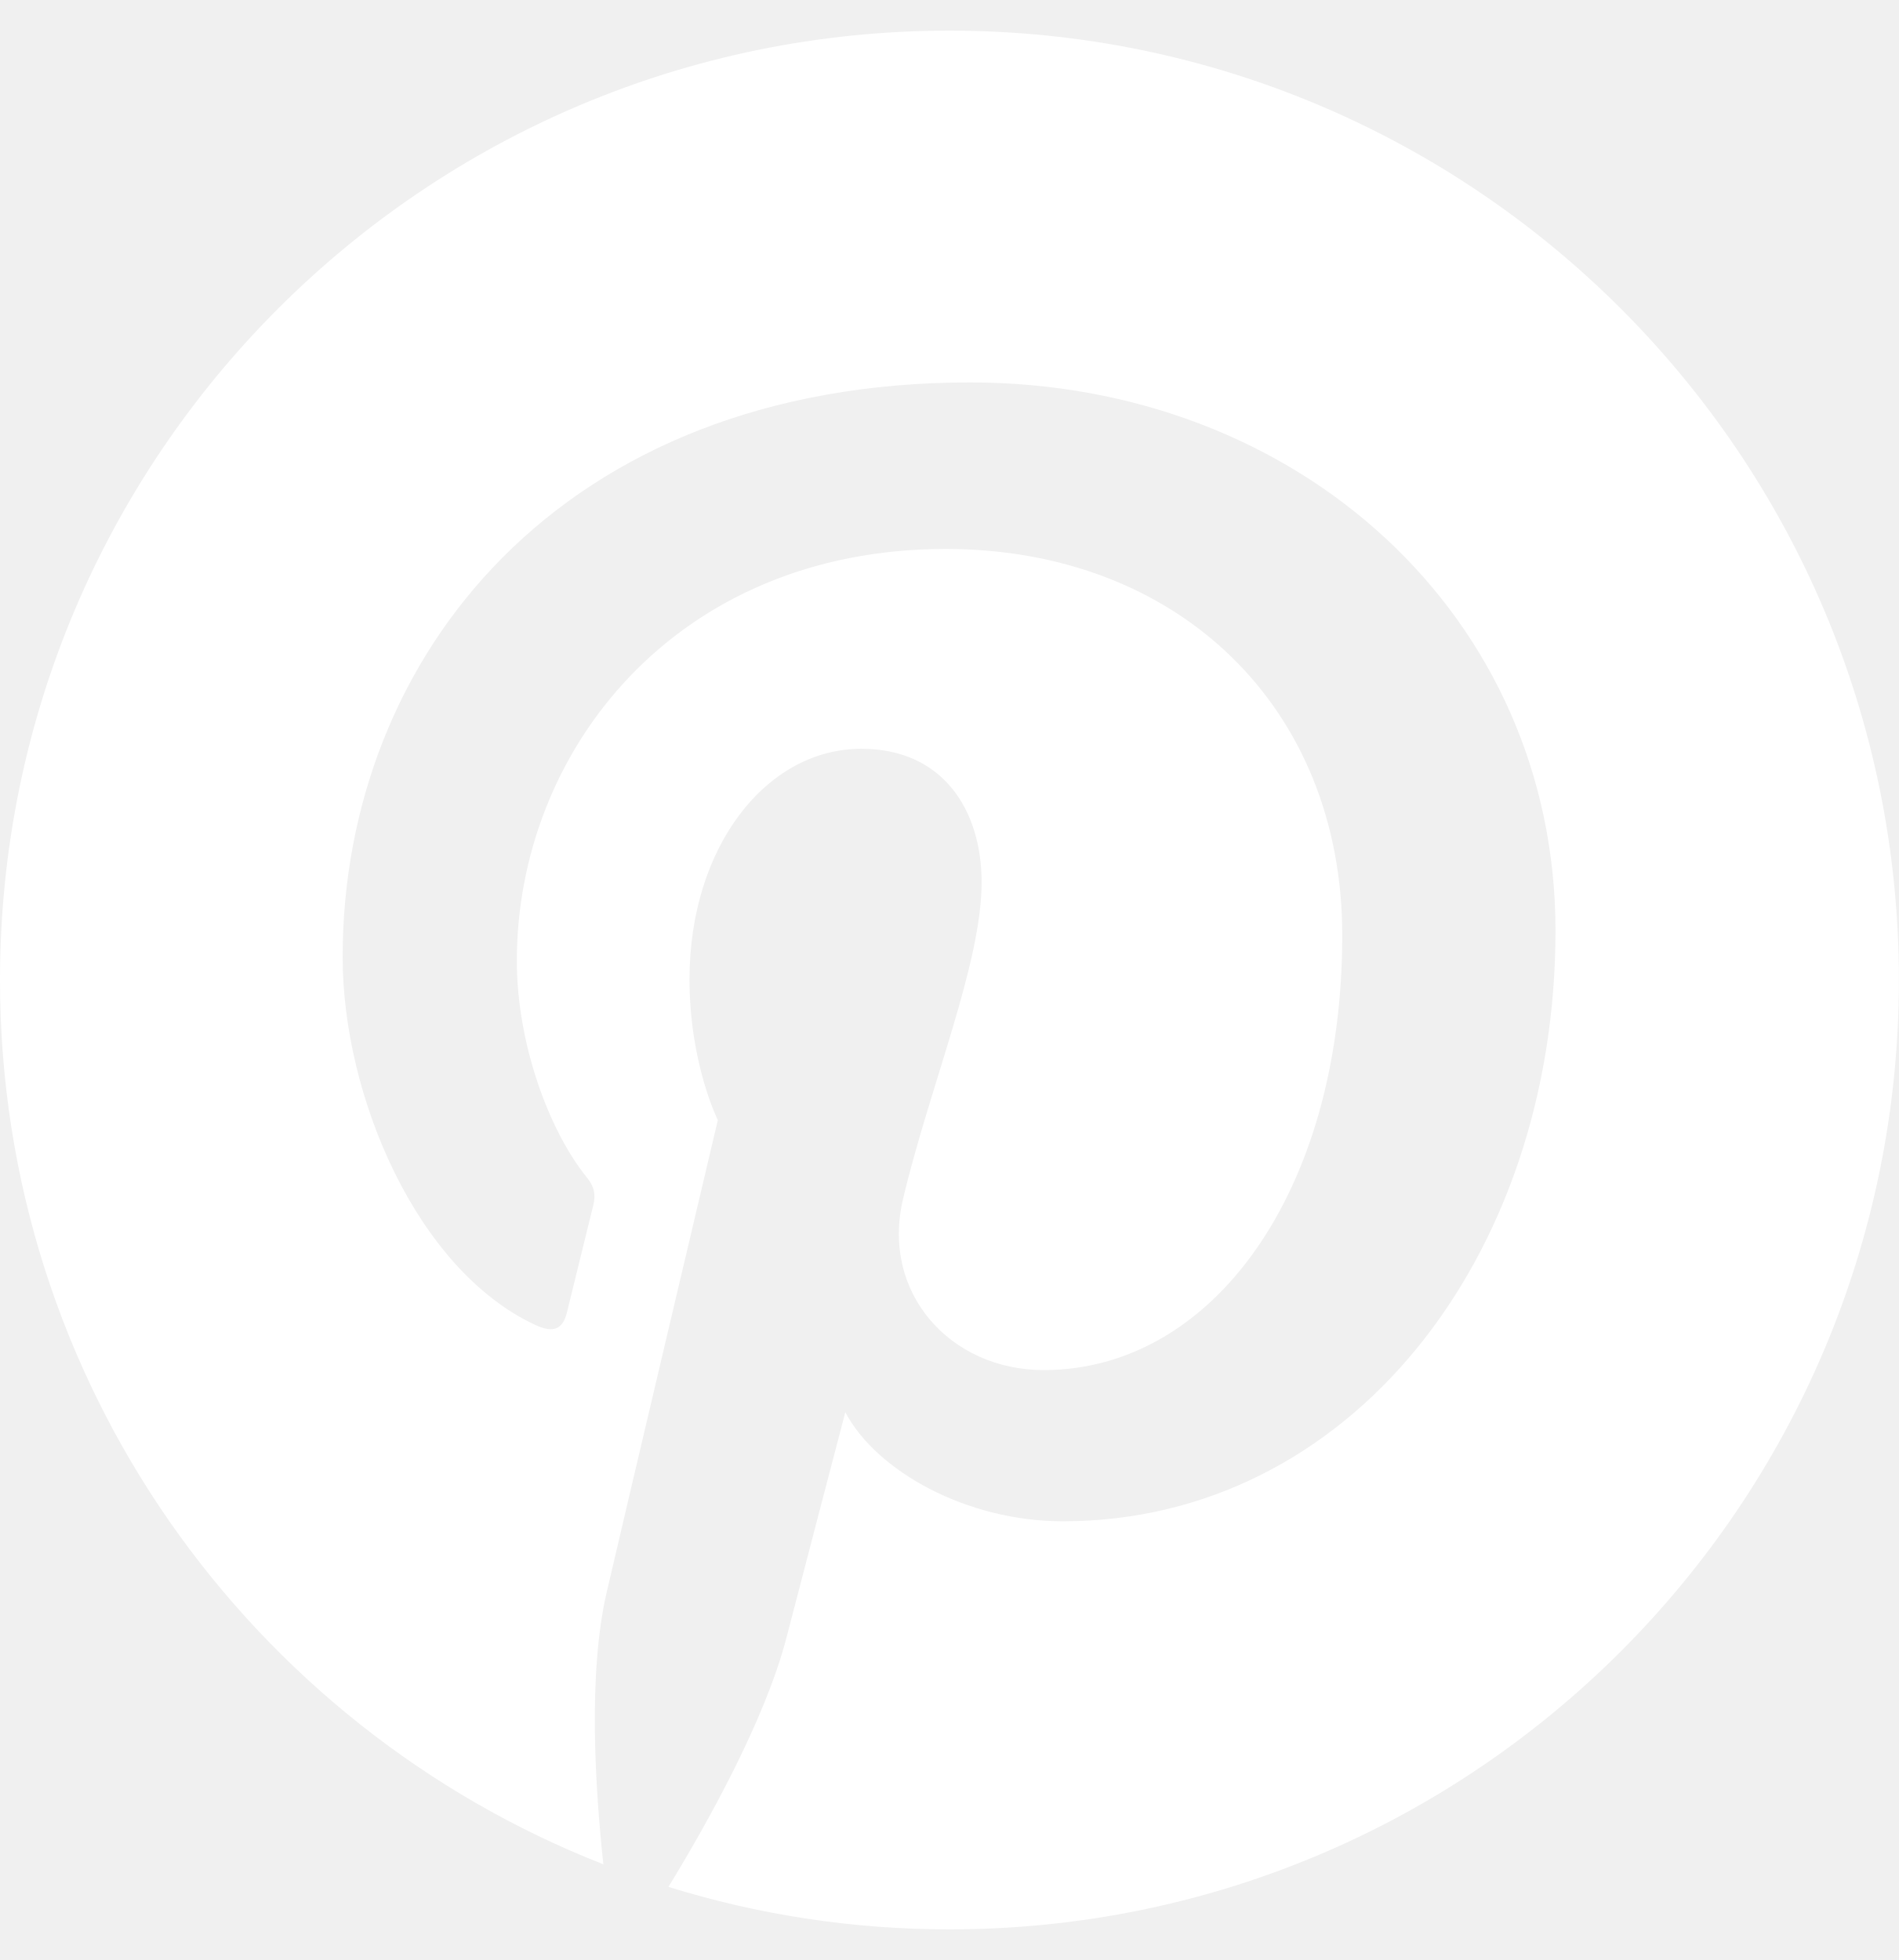
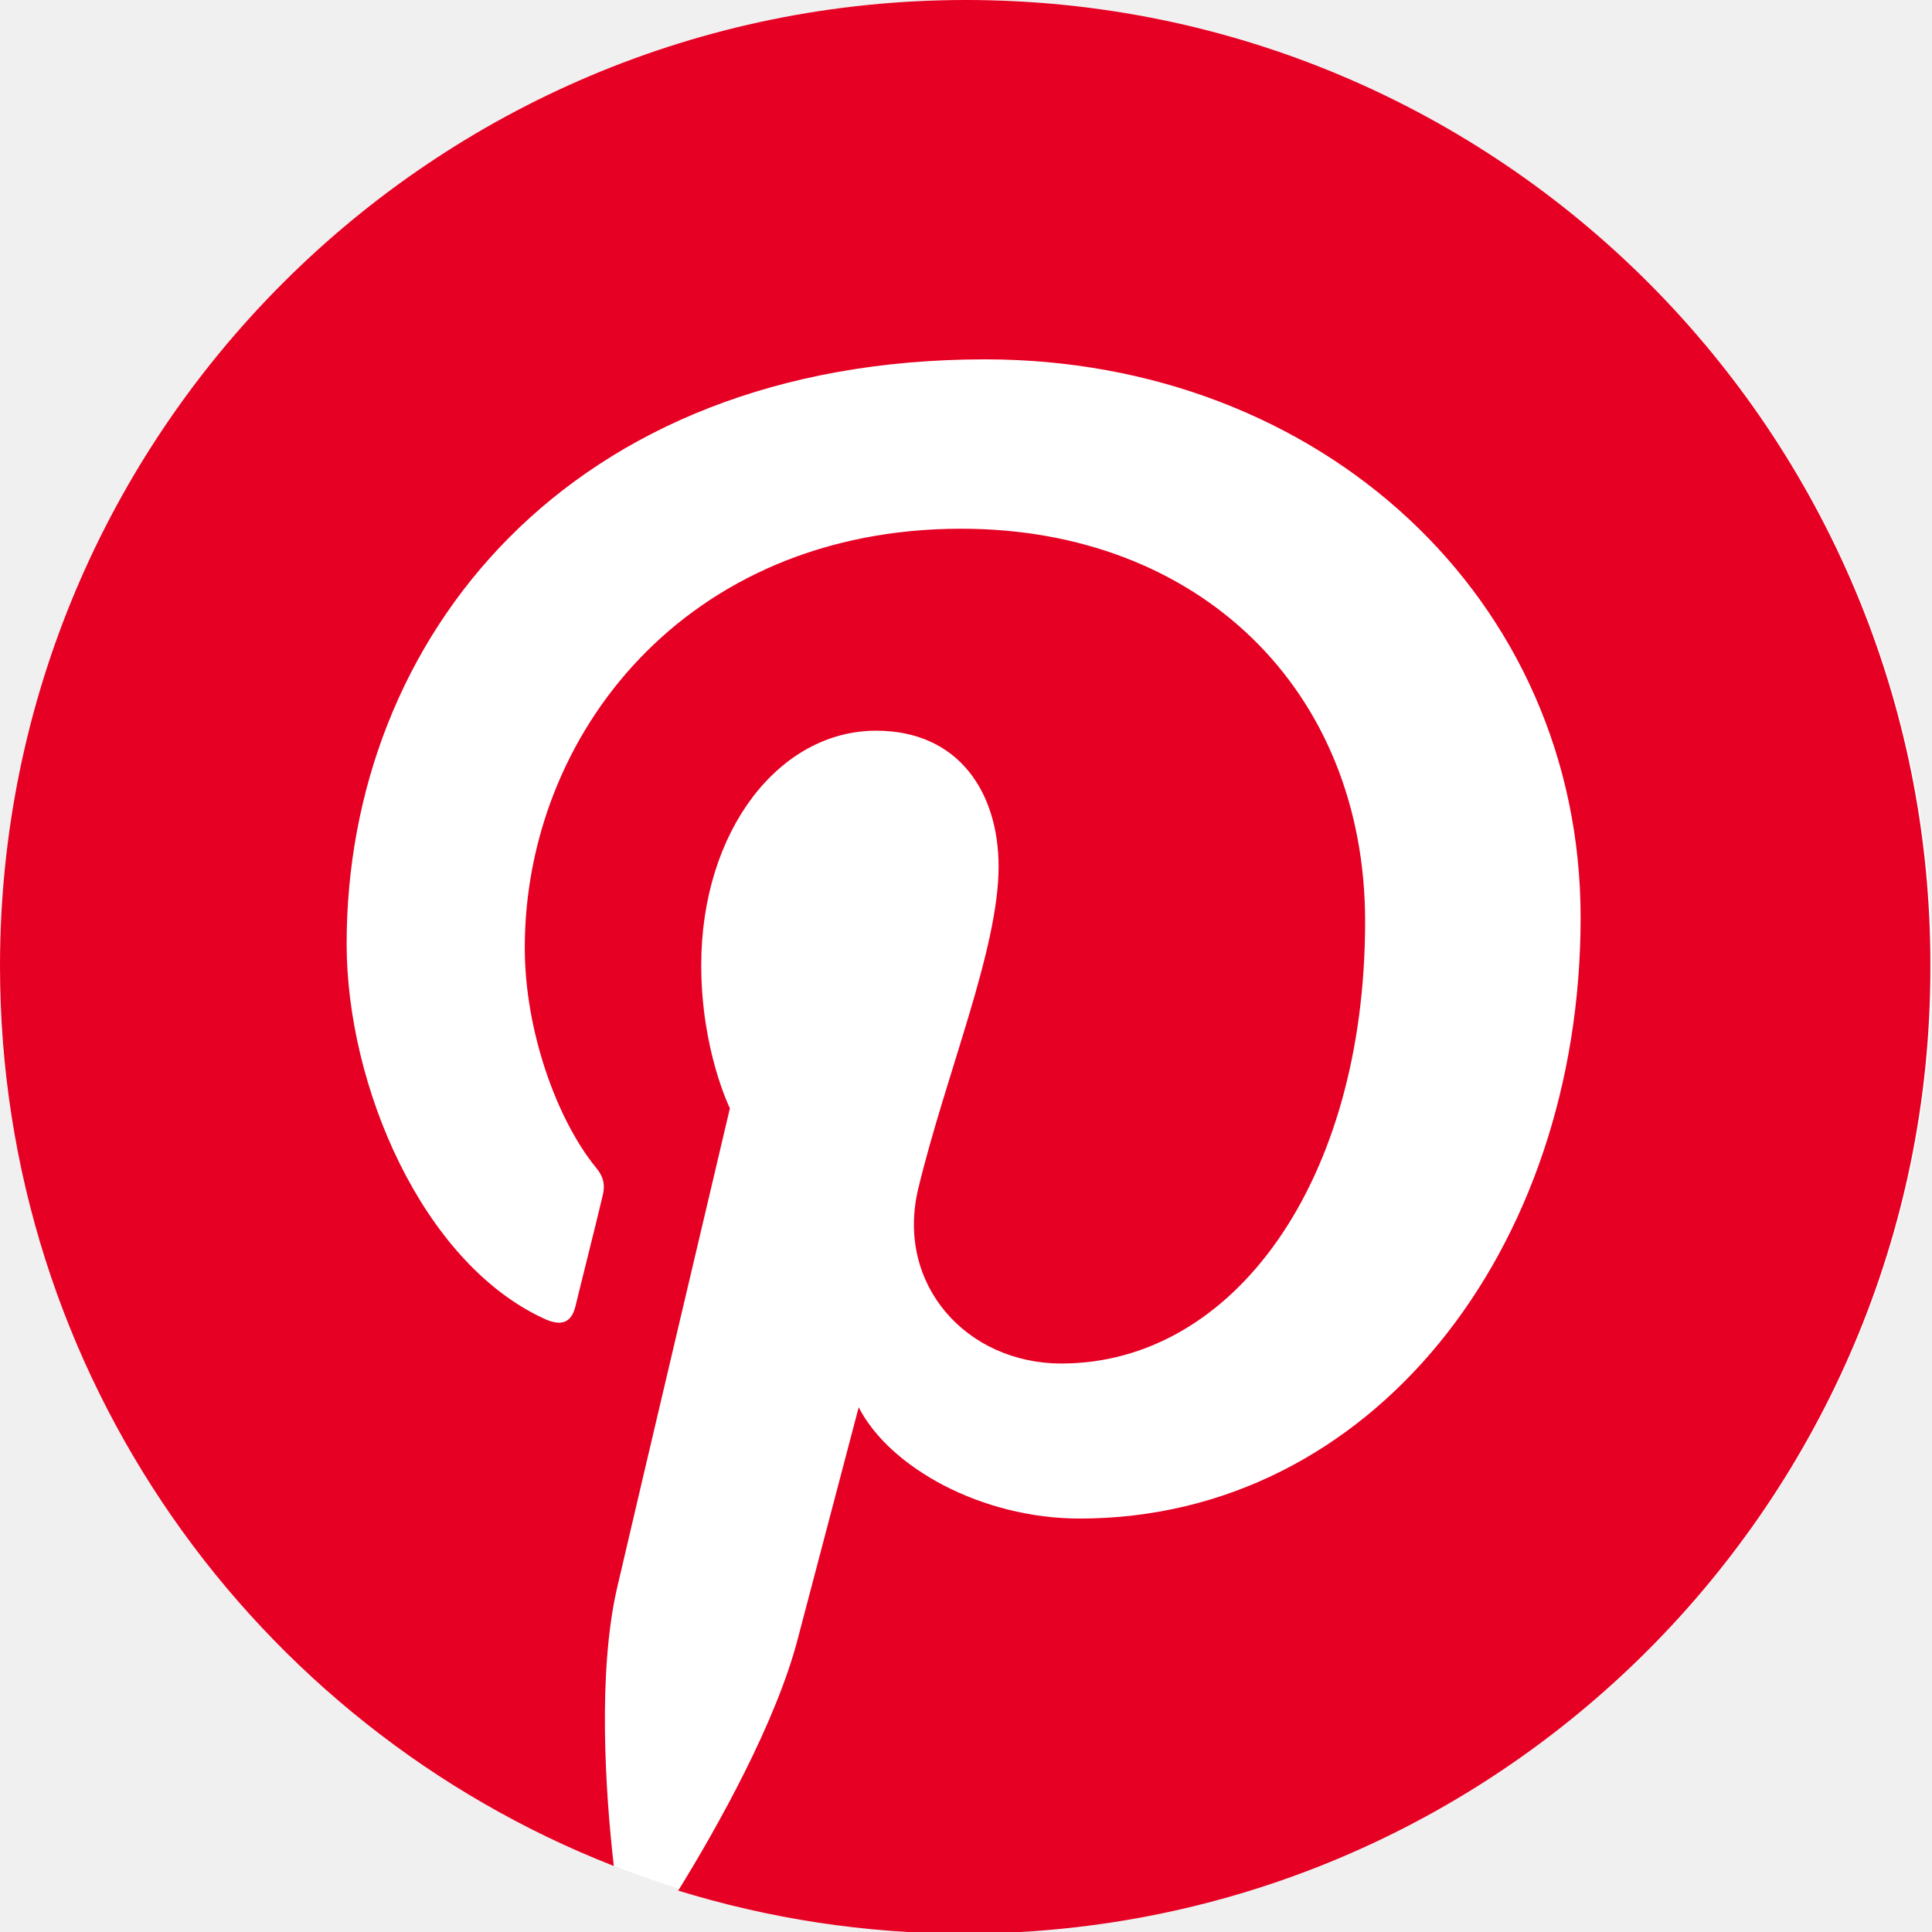
- <svg xmlns="http://www.w3.org/2000/svg" aria-hidden="true" focusable="false" data-prefix="littlelink" data-icon="pinterest" class="svg-inline pinterest" role="img" viewBox="0 0 496 512">
-   <path fill="#FFFFFF" d="M496 256c0 137-111 248-248 248-25.6 0-50.2-3.9-73.4-11.1 10.1-16.5 25.2-43.5 30.8-65 3-11.6 15.4-59 15.4-59 8.1 15.4 31.7 28.5 56.8 28.5 74.8 0 128.7-68.8 128.7-154.3 0-81.9-66.9-143.2-152.9-143.2-107 0-163.9 71.8-163.9 150.1 0 36.4 19.4 81.7 50.3 96.1 4.7 2.2 7.2 1.2 8.3-3.3.8-3.4 5-20.3 6.9-28.1.6-2.5.3-4.7-1.7-7.1-10.1-12.5-18.3-35.3-18.3-56.6 0-54.7 41.4-107.6 112-107.6 60.9 0 103.6 41.5 103.6 100.9 0 67.1-33.9 113.6-78 113.6-24.3 0-42.6-20.1-36.7-44.8 7-29.5 20.5-61.3 20.5-82.6 0-19-10.2-34.9-31.4-34.9-24.9 0-44.9 25.7-44.9 60.2 0 22 7.4 36.8 7.4 36.8s-24.5 103.8-29 123.2c-5 21.4-3 51.6-.9 71.2C65.4 450.9 0 361.1 0 256 0 119 111 8 248 8s248 111 248 248z" />
+ <svg xmlns="http://www.w3.org/2000/svg" width="24" height="24" viewBox="0 0 24 24" fill="none">
+   <g clip-path="url(#clip0)">
+     <path d="M12 24C18.627 24 24 18.627 24 12C24 5.373 18.627 0 12 0C5.373 0 0 5.373 0 12C0 18.627 5.373 24 12 24Z" fill="white" />
+     <path d="M12 0C5.373 0 0 5.373 0 12C0 17.086 3.16 21.432 7.625 23.18C7.516 22.232 7.427 20.77 7.664 19.733C7.881 18.795 9.067 13.768 9.067 13.768C9.067 13.768 8.711 13.047 8.711 11.99C8.711 10.321 9.679 9.077 10.884 9.077C11.911 9.077 12.405 9.847 12.405 10.765C12.405 11.793 11.753 13.333 11.407 14.765C11.121 15.96 12.01 16.938 13.185 16.938C15.319 16.938 16.958 14.686 16.958 11.447C16.958 8.573 14.894 6.568 11.941 6.568C8.523 6.568 6.519 9.126 6.519 11.773C6.519 12.8 6.914 13.906 7.407 14.509C7.506 14.627 7.516 14.736 7.486 14.854C7.398 15.23 7.19 16.049 7.151 16.217C7.101 16.435 6.973 16.484 6.746 16.375C5.244 15.674 4.306 13.491 4.306 11.723C4.306 7.941 7.052 4.464 12.237 4.464C16.395 4.464 19.635 7.427 19.635 11.398C19.635 15.536 17.027 18.864 13.412 18.864C12.197 18.864 11.052 18.232 10.667 17.482C10.667 17.482 10.064 19.773 9.916 20.336C9.649 21.383 8.919 22.686 8.425 23.486C9.551 23.832 10.736 24.02 11.98 24.02C18.607 24.02 23.98 18.647 23.98 12.02C24 5.373 18.627 0 12 0Z" fill="#E60023" />
+   </g>
+   <defs>
+     <clipPath id="clip0">
+       <rect width="24" height="24" fill="white" />
+     </clipPath>
+   </defs>
</svg>
